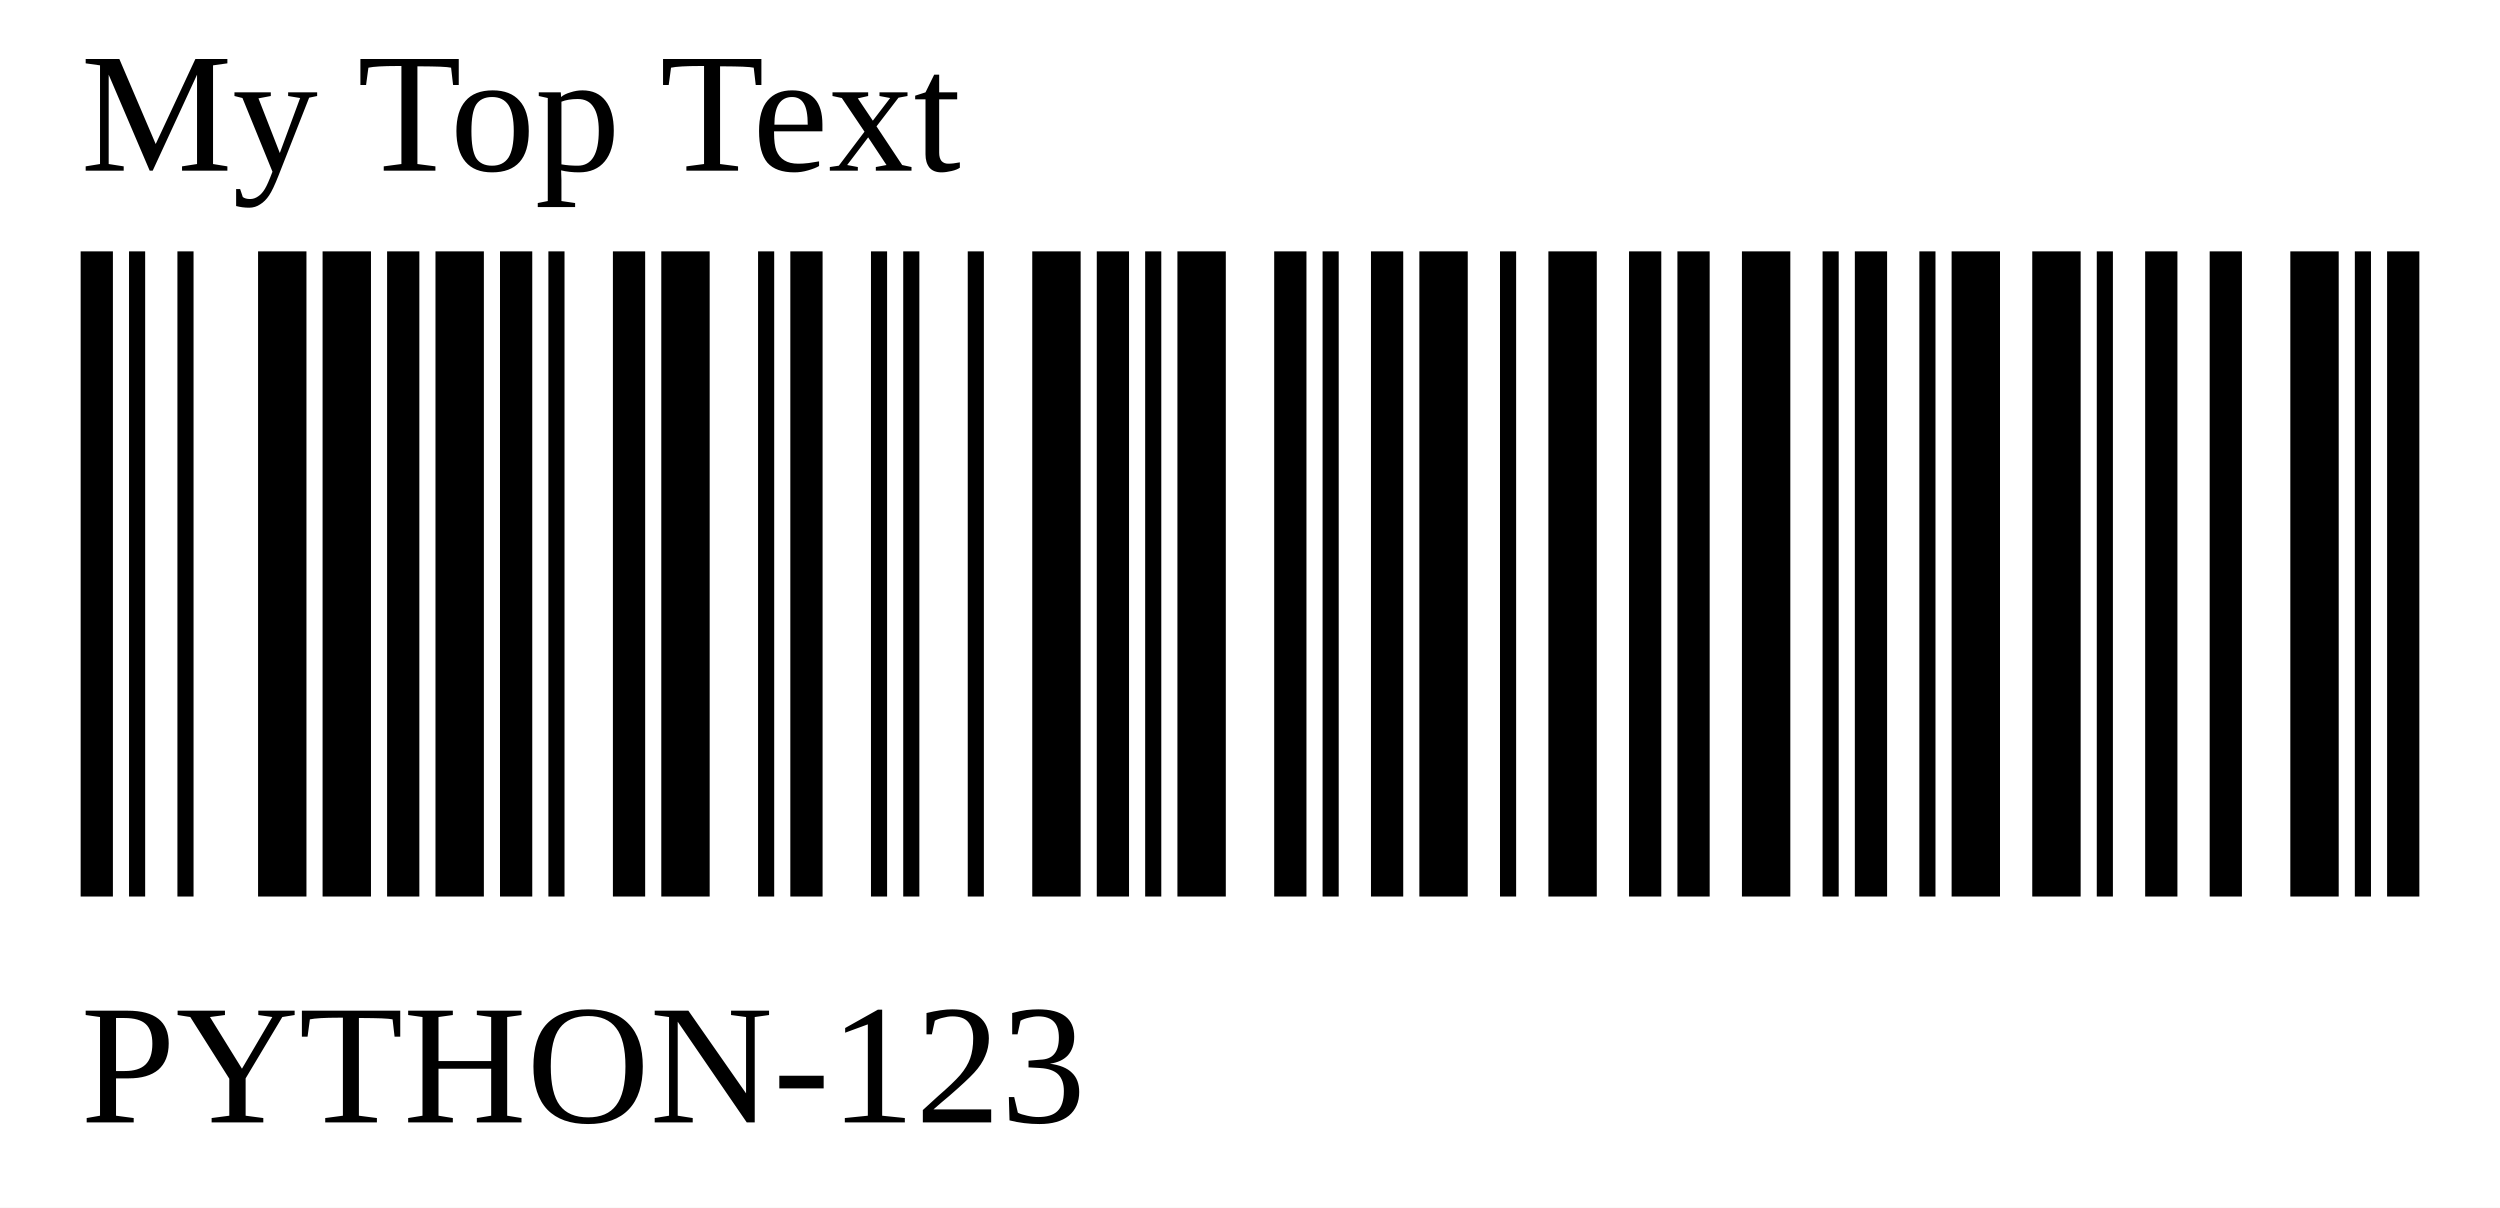
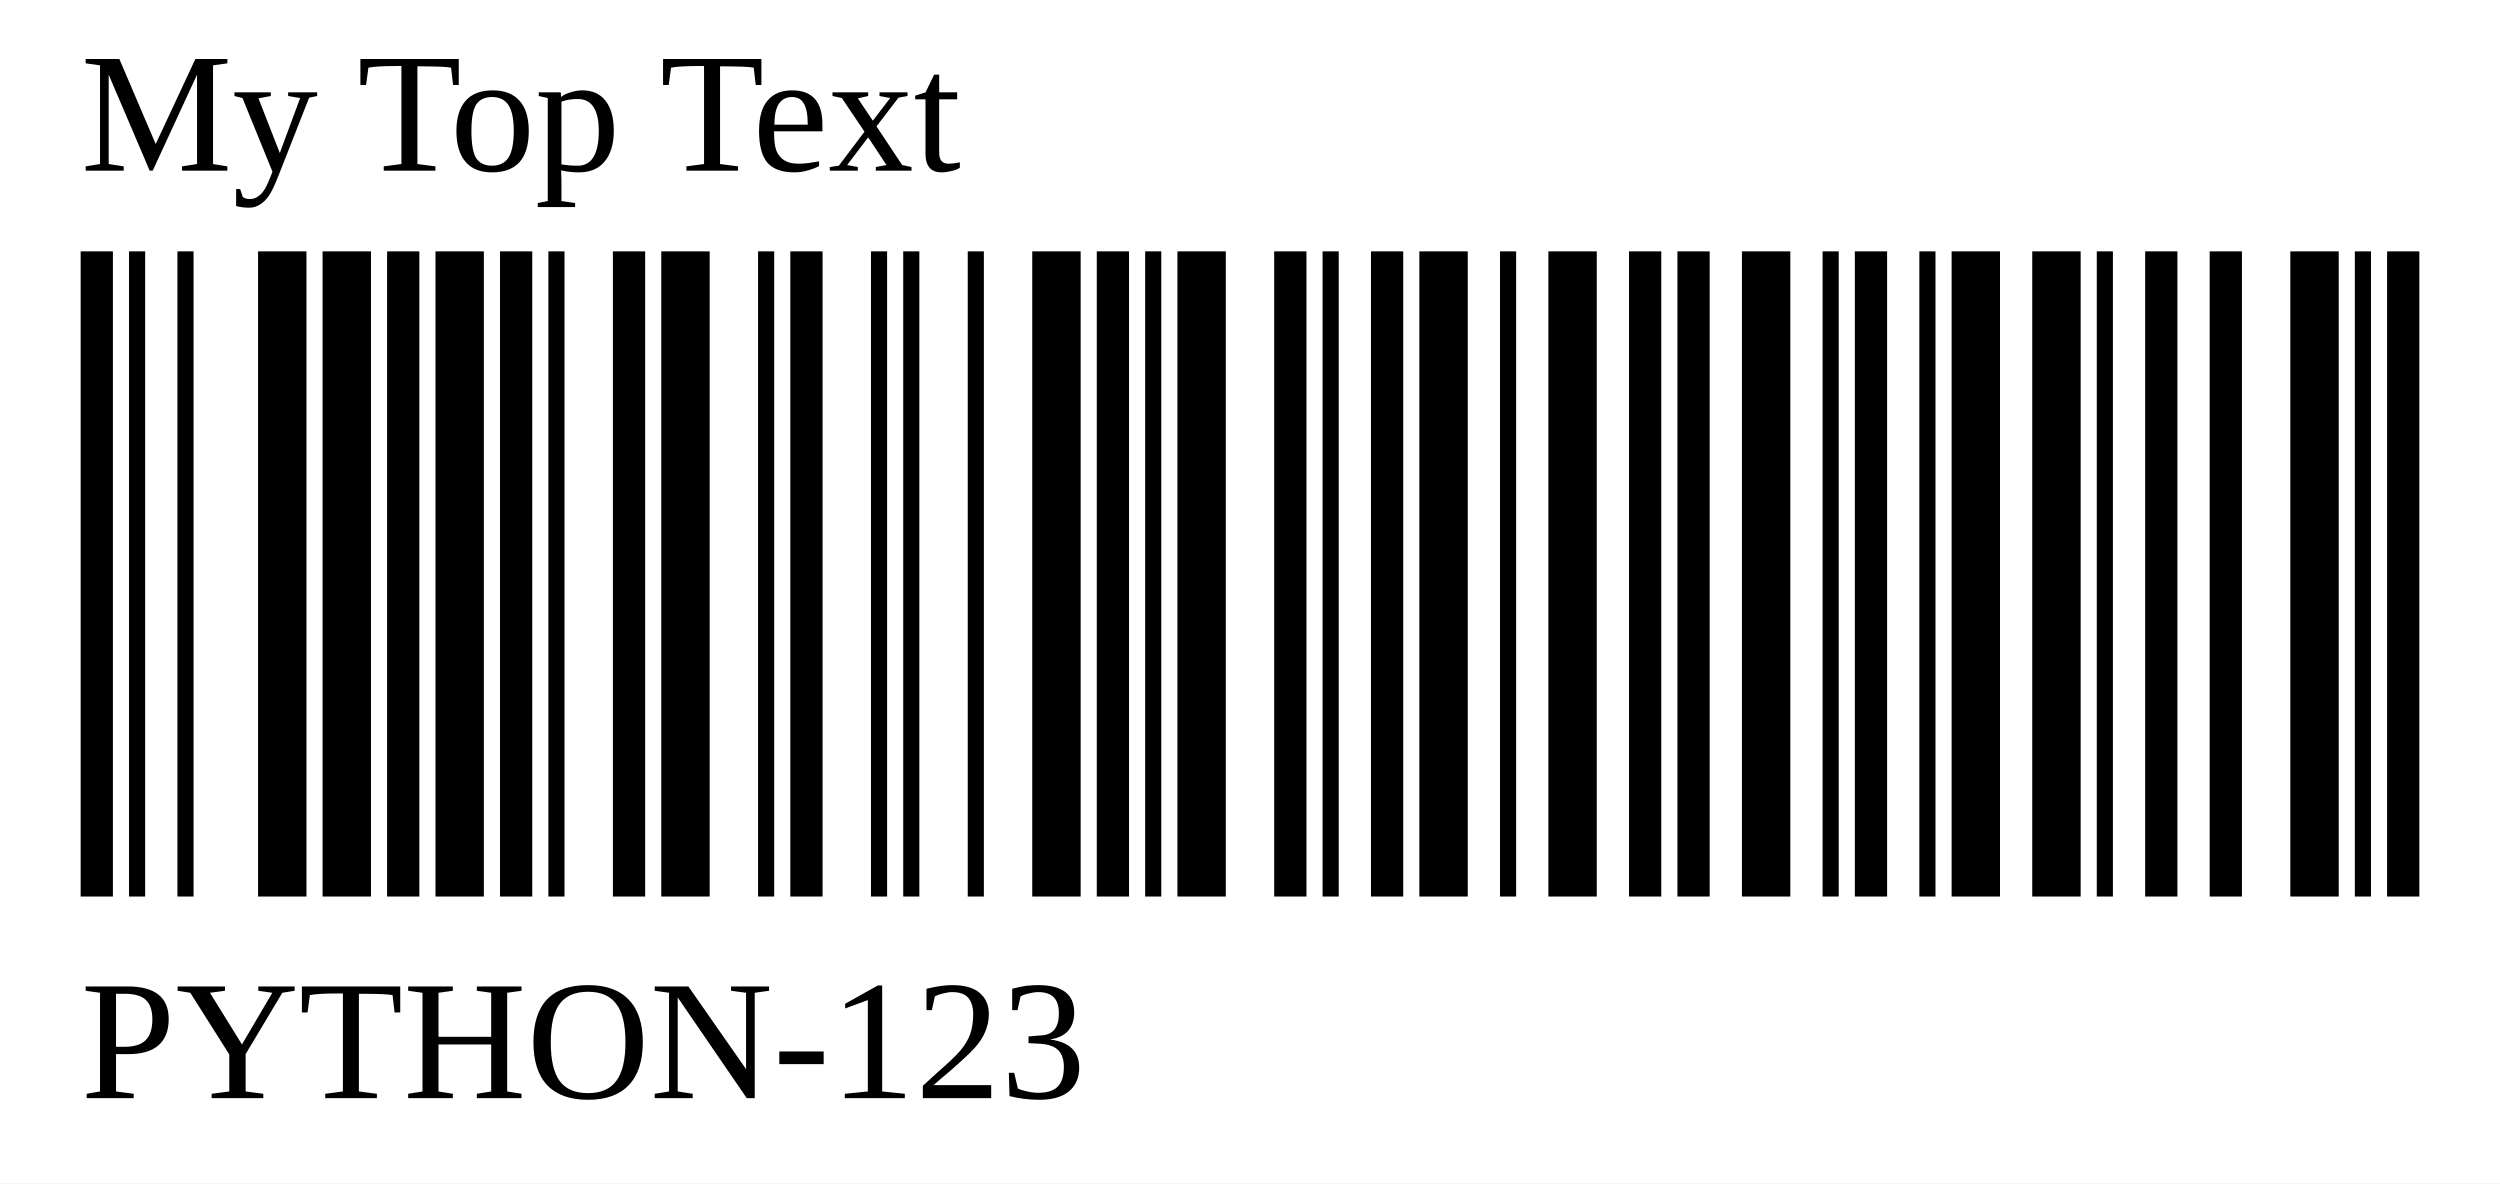
- <svg xmlns="http://www.w3.org/2000/svg" version="1.1" width="31.000mm" height="14.975mm">
+ <svg xmlns="http://www.w3.org/2000/svg" version="1.1" width="31.000mm" height="14.675mm">
  <g id="barcode_group">
    <rect width="100%" height="100%" style="fill:white" />
    <rect x="1.000mm" y="3.117mm" width="0.400mm" height="8.000mm" style="fill:black;" />
    <rect x="1.600mm" y="3.117mm" width="0.200mm" height="8.000mm" style="fill:black;" />
    <rect x="2.200mm" y="3.117mm" width="0.200mm" height="8.000mm" style="fill:black;" />
    <rect x="3.200mm" y="3.117mm" width="0.600mm" height="8.000mm" style="fill:black;" />
    <rect x="4.000mm" y="3.117mm" width="0.600mm" height="8.000mm" style="fill:black;" />
    <rect x="4.800mm" y="3.117mm" width="0.400mm" height="8.000mm" style="fill:black;" />
    <rect x="5.400mm" y="3.117mm" width="0.600mm" height="8.000mm" style="fill:black;" />
    <rect x="6.200mm" y="3.117mm" width="0.400mm" height="8.000mm" style="fill:black;" />
    <rect x="6.800mm" y="3.117mm" width="0.200mm" height="8.000mm" style="fill:black;" />
    <rect x="7.600mm" y="3.117mm" width="0.400mm" height="8.000mm" style="fill:black;" />
    <rect x="8.200mm" y="3.117mm" width="0.600mm" height="8.000mm" style="fill:black;" />
    <rect x="9.400mm" y="3.117mm" width="0.200mm" height="8.000mm" style="fill:black;" />
    <rect x="9.800mm" y="3.117mm" width="0.400mm" height="8.000mm" style="fill:black;" />
    <rect x="10.800mm" y="3.117mm" width="0.200mm" height="8.000mm" style="fill:black;" />
    <rect x="11.200mm" y="3.117mm" width="0.200mm" height="8.000mm" style="fill:black;" />
    <rect x="12.000mm" y="3.117mm" width="0.200mm" height="8.000mm" style="fill:black;" />
    <rect x="12.800mm" y="3.117mm" width="0.600mm" height="8.000mm" style="fill:black;" />
    <rect x="13.600mm" y="3.117mm" width="0.400mm" height="8.000mm" style="fill:black;" />
    <rect x="14.200mm" y="3.117mm" width="0.200mm" height="8.000mm" style="fill:black;" />
    <rect x="14.600mm" y="3.117mm" width="0.600mm" height="8.000mm" style="fill:black;" />
    <rect x="15.800mm" y="3.117mm" width="0.400mm" height="8.000mm" style="fill:black;" />
    <rect x="16.400mm" y="3.117mm" width="0.200mm" height="8.000mm" style="fill:black;" />
    <rect x="17.000mm" y="3.117mm" width="0.400mm" height="8.000mm" style="fill:black;" />
    <rect x="17.600mm" y="3.117mm" width="0.600mm" height="8.000mm" style="fill:black;" />
    <rect x="18.600mm" y="3.117mm" width="0.200mm" height="8.000mm" style="fill:black;" />
    <rect x="19.200mm" y="3.117mm" width="0.600mm" height="8.000mm" style="fill:black;" />
    <rect x="20.200mm" y="3.117mm" width="0.400mm" height="8.000mm" style="fill:black;" />
    <rect x="20.800mm" y="3.117mm" width="0.400mm" height="8.000mm" style="fill:black;" />
    <rect x="21.600mm" y="3.117mm" width="0.600mm" height="8.000mm" style="fill:black;" />
    <rect x="22.600mm" y="3.117mm" width="0.200mm" height="8.000mm" style="fill:black;" />
    <rect x="23.000mm" y="3.117mm" width="0.400mm" height="8.000mm" style="fill:black;" />
    <rect x="23.800mm" y="3.117mm" width="0.200mm" height="8.000mm" style="fill:black;" />
    <rect x="24.200mm" y="3.117mm" width="0.600mm" height="8.000mm" style="fill:black;" />
    <rect x="25.200mm" y="3.117mm" width="0.600mm" height="8.000mm" style="fill:black;" />
    <rect x="26.000mm" y="3.117mm" width="0.200mm" height="8.000mm" style="fill:black;" />
    <rect x="26.600mm" y="3.117mm" width="0.400mm" height="8.000mm" style="fill:black;" />
    <rect x="27.400mm" y="3.117mm" width="0.400mm" height="8.000mm" style="fill:black;" />
    <rect x="28.400mm" y="3.117mm" width="0.600mm" height="8.000mm" style="fill:black;" />
    <rect x="29.200mm" y="3.117mm" width="0.200mm" height="8.000mm" style="fill:black;" />
    <rect x="29.600mm" y="3.117mm" width="0.400mm" height="8.000mm" style="fill:black;" />
    <text x="1.000mm" y="2.117mm" style="fill:black;font-size:6pt;text-anchor:start;">My Top Text</text>
-     <text x="1.000mm" y="13.917mm" style="fill:black;font-size:6pt;text-anchor:start;">PYTHON-123</text>
+     <text x="1.000mm" y="13.617mm" style="fill:black;font-size:6pt;text-anchor:start;">PYTHON-123</text>
  </g>
</svg>
